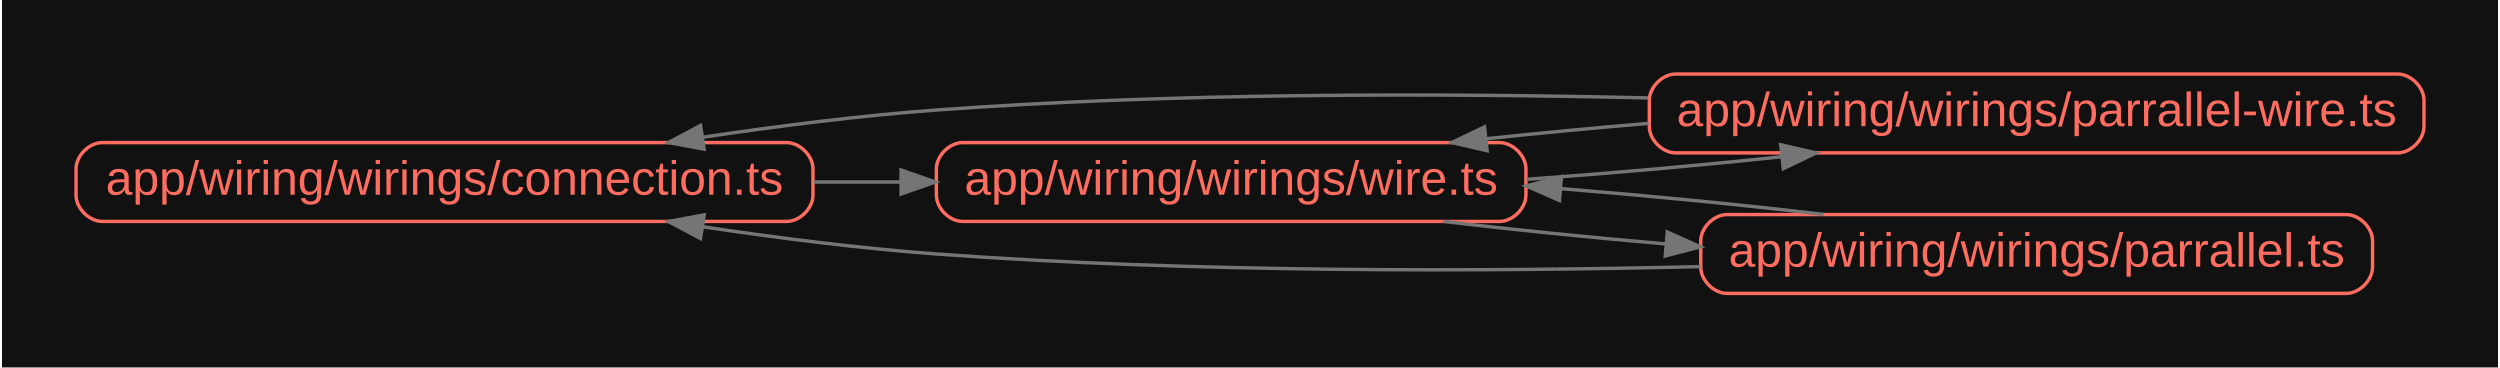
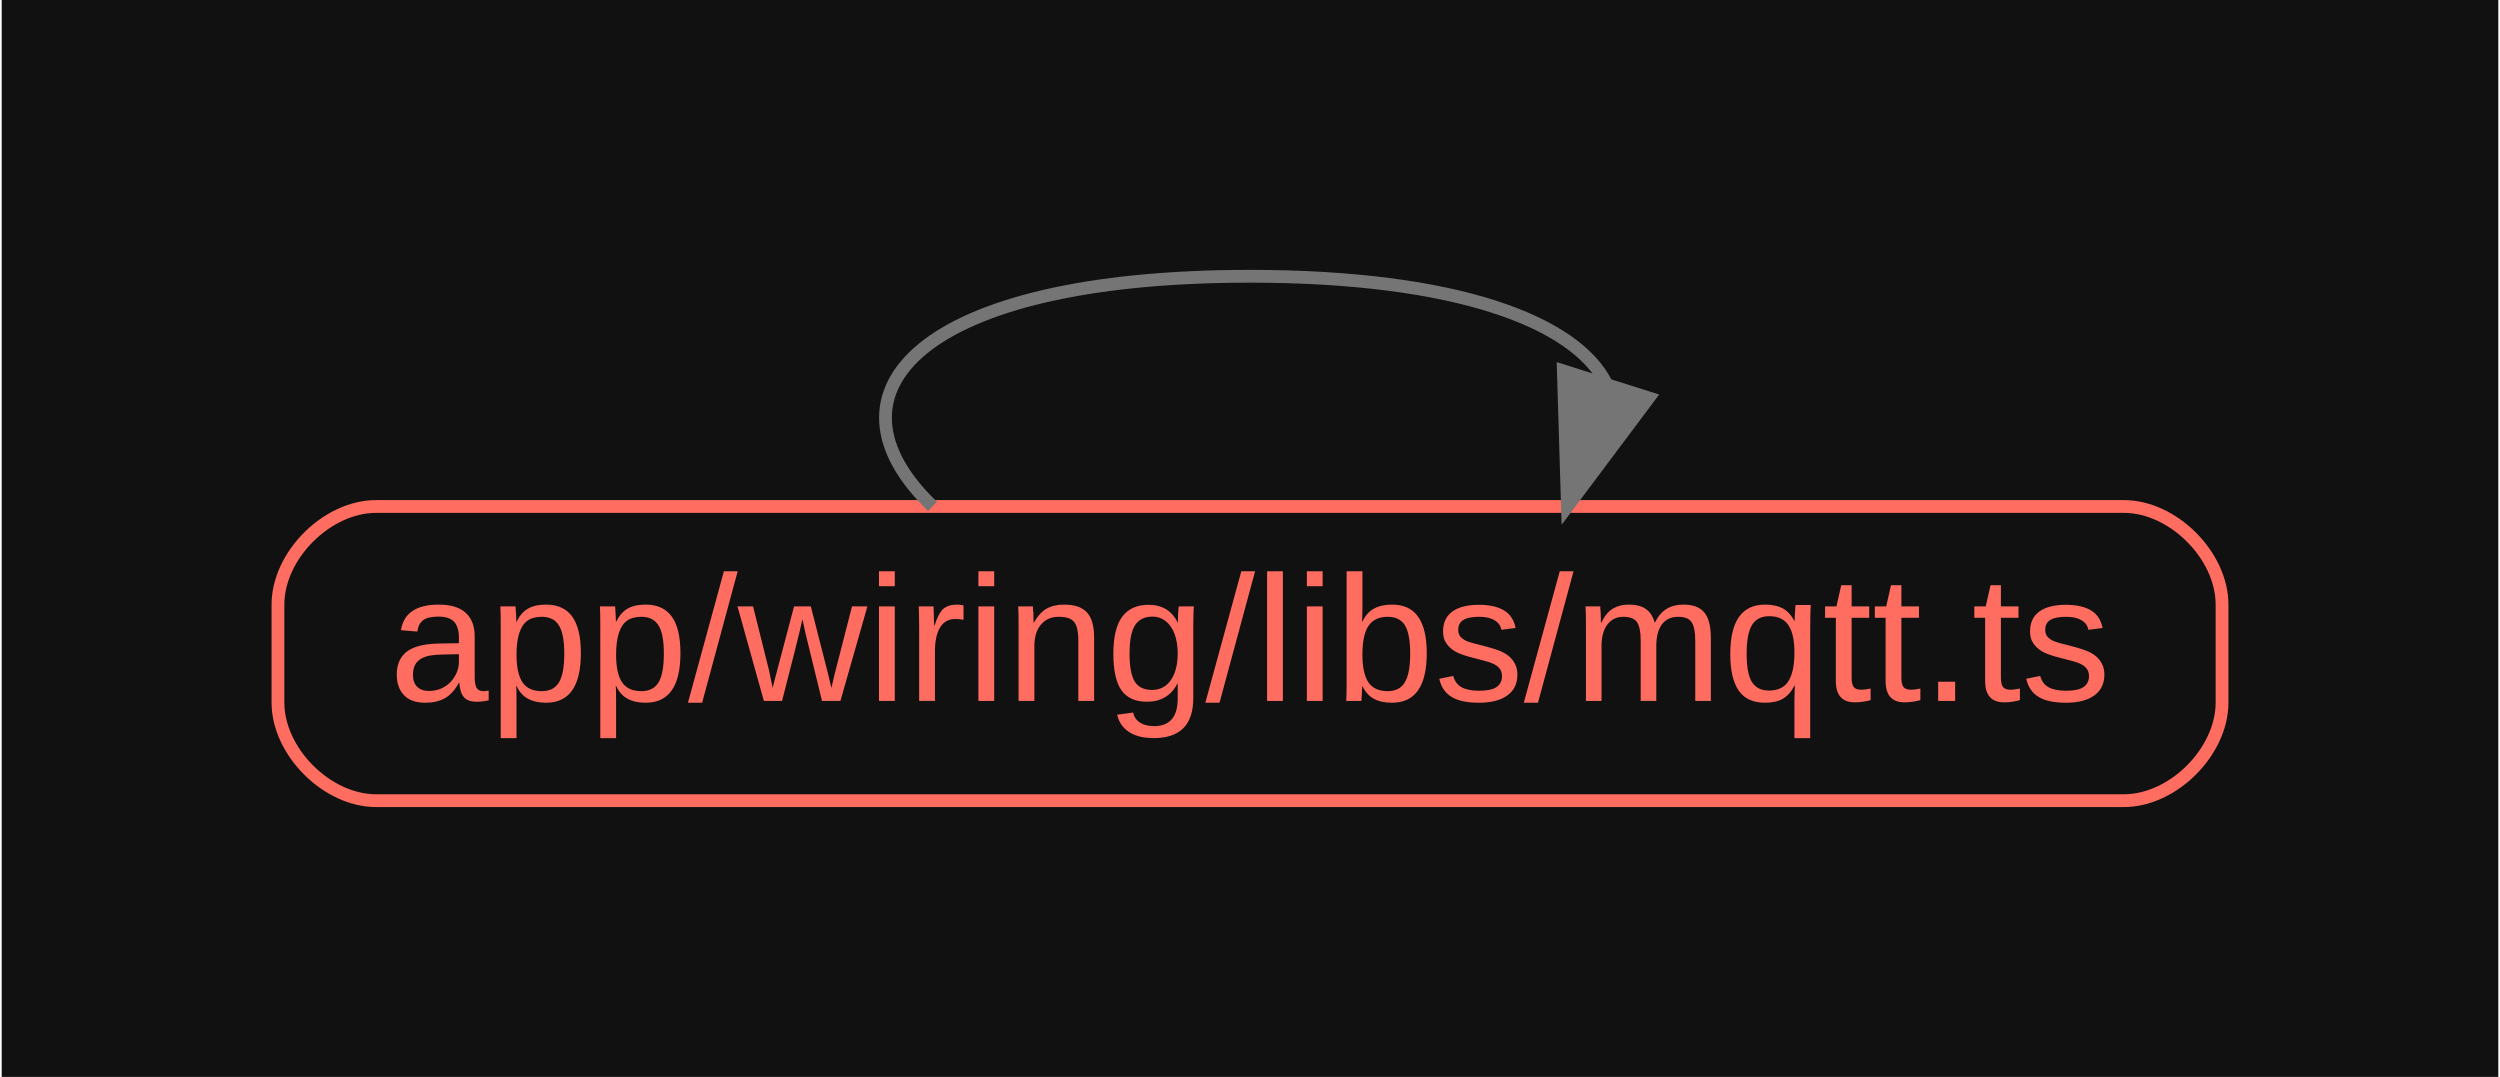
- <svg xmlns="http://www.w3.org/2000/svg" width="728pt" height="107pt" viewBox="0.00 0.00 728.20 107.20">
-   <g id="graph0" class="graph" transform="scale(1 1) rotate(0) translate(21.6 85.6)">
-     <polygon fill="#111111" stroke="none" points="-21.6,21.6 -21.6,-85.6 706.6,-85.6 706.6,21.6 -21.6,21.6" />
+ <svg xmlns="http://www.w3.org/2000/svg" width="195pt" height="84pt" viewBox="0.00 0.00 195.20 84.20">
+   <g id="graph0" class="graph" transform="scale(1 1) rotate(0) translate(21.6 62.6)">
+     <polygon fill="#111111" stroke="none" points="-21.6,21.6 -21.6,-62.6 173.6,-62.6 173.6,21.6 -21.6,21.6" />
    <g id="node1" class="node">
-       <path fill="none" stroke="#ff6c60" d="M207.33,-44C207.33,-44 7.67,-44 7.67,-44 3.83,-44 0,-40.17 0,-36.33 0,-36.33 0,-28.67 0,-28.67 0,-24.83 3.83,-21 7.67,-21 7.67,-21 207.33,-21 207.33,-21 211.17,-21 215,-24.83 215,-28.67 215,-28.67 215,-36.33 215,-36.33 215,-40.17 211.17,-44 207.33,-44" />
-       <text text-anchor="middle" x="107.5" y="-28.8" font-family="Arial" font-size="14.00" fill="#ff6c60">app/wiring/wirings/connection.ts</text>
-     </g>
-     <g id="node2" class="node">
-       <path fill="none" stroke="#ff6c60" d="M415.33,-44C415.33,-44 258.67,-44 258.67,-44 254.83,-44 251,-40.17 251,-36.33 251,-36.33 251,-28.67 251,-28.67 251,-24.83 254.83,-21 258.67,-21 258.67,-21 415.33,-21 415.33,-21 419.17,-21 423,-24.83 423,-28.67 423,-28.67 423,-36.33 423,-36.33 423,-40.17 419.17,-44 415.33,-44" />
-       <text text-anchor="middle" x="337" y="-28.8" font-family="Arial" font-size="14.00" fill="#ff6c60">app/wiring/wirings/wire.ts</text>
+       <path fill="none" stroke="#ff6c60" d="M144.33,-23C144.33,-23 7.67,-23 7.67,-23 3.83,-23 0,-19.17 0,-15.33 0,-15.33 0,-7.67 0,-7.67 0,-3.83 3.83,0 7.67,0 7.67,0 144.33,0 144.33,0 148.17,0 152,-3.83 152,-7.67 152,-7.67 152,-15.33 152,-15.33 152,-19.17 148.17,-23 144.33,-23" />
+       <text text-anchor="middle" x="76" y="-7.8" font-family="Arial" font-size="14.00" fill="#ff6c60">app/wiring/libs/mqtt.ts</text>
    </g>
    <g id="edge1" class="edge">
-       <path fill="none" stroke="#757575" d="M215.26,-32.5C223.71,-32.5 232.21,-32.5 240.58,-32.5" />
-       <polygon fill="#757575" stroke="#757575" points="240.71,-36 250.71,-32.5 240.71,-29 240.71,-36" />
-     </g>
-     <g id="node3" class="node">
-       <path fill="none" stroke="#ff6c60" d="M677.33,-64C677.33,-64 466.67,-64 466.67,-64 462.83,-64 459,-60.17 459,-56.33 459,-56.33 459,-48.67 459,-48.67 459,-44.83 462.83,-41 466.67,-41 466.67,-41 677.33,-41 677.33,-41 681.17,-41 685,-44.83 685,-48.67 685,-48.67 685,-56.33 685,-56.33 685,-60.17 681.17,-64 677.33,-64" />
-       <text text-anchor="middle" x="572" y="-48.8" font-family="Arial" font-size="14.00" fill="#ff6c60">app/wiring/wirings/parrallel-wire.ts</text>
-     </g>
-     <g id="edge6" class="edge">
-       <path fill="none" stroke="#757575" d="M423.11,-33.28C447.56,-35.02 474.01,-37.36 497.69,-39.89" />
-       <polygon fill="#757575" stroke="#757575" points="497.33,-43.37 507.66,-40.98 498.1,-36.41 497.33,-43.37" />
-     </g>
-     <g id="node4" class="node">
-       <path fill="none" stroke="#ff6c60" d="M662.33,-23C662.33,-23 481.67,-23 481.67,-23 477.83,-23 474,-19.17 474,-15.33 474,-15.33 474,-7.67 474,-7.67 474,-3.83 477.83,0 481.67,0 481.67,0 662.33,0 662.33,0 666.17,0 670,-3.83 670,-7.67 670,-7.67 670,-15.33 670,-15.33 670,-19.17 666.17,-23 662.33,-23" />
-       <text text-anchor="middle" x="572" y="-7.8" font-family="Arial" font-size="14.00" fill="#ff6c60">app/wiring/wirings/parrallel.ts</text>
-     </g>
-     <g id="edge7" class="edge">
-       <path fill="none" stroke="#757575" d="M398.91,-21C418.79,-18.63 441.49,-16.35 463.73,-14.44" />
-       <polygon fill="#757575" stroke="#757575" points="464.24,-17.91 473.91,-13.58 463.66,-10.93 464.24,-17.91" />
-     </g>
-     <g id="edge2" class="edge">
-       <path fill="none" stroke="#757575" d="M458.67,-57.03C397.24,-58.46 319.84,-58.55 251,-53.5 228.72,-51.87 204.64,-48.82 182.73,-45.54" />
-       <polygon fill="#757575" stroke="#757575" points="183.25,-42.08 172.83,-44.02 182.19,-49 183.25,-42.08" />
-     </g>
-     <g id="edge3" class="edge">
-       <path fill="none" stroke="#757575" d="M458.77,-49.61C442.74,-48.27 426.6,-46.74 411.57,-45.14" />
-       <polygon fill="#757575" stroke="#757575" points="411.68,-41.63 401.36,-44.02 410.92,-48.59 411.68,-41.63" />
-     </g>
-     <g id="edge4" class="edge">
-       <path fill="none" stroke="#757575" d="M473.89,-7.82C410.38,-6.32 325.66,-6.03 251,-11.5 228.72,-13.13 204.64,-16.18 182.73,-19.46" />
-       <polygon fill="#757575" stroke="#757575" points="182.19,-16 172.83,-20.98 183.25,-22.92 182.19,-16" />
-     </g>
-     <g id="edge5" class="edge">
-       <path fill="none" stroke="#757575" d="M509.83,-23.04C486.43,-25.81 459.15,-28.48 433.31,-30.56" />
-       <polygon fill="#757575" stroke="#757575" points="432.8,-27.09 423.11,-31.36 433.35,-34.07 432.8,-27.09" />
+       <path fill="none" stroke="#757575" d="M51.18,-23.01C41.9,-31.91 50.17,-41 76,-41 92.14,-41 101.43,-37.45 103.86,-32.61" />
+       <polygon fill="#757575" stroke="#757575" points="107.17,-31.49 100.82,-23.01 100.5,-33.6 107.17,-31.49" />
    </g>
  </g>
</svg>
